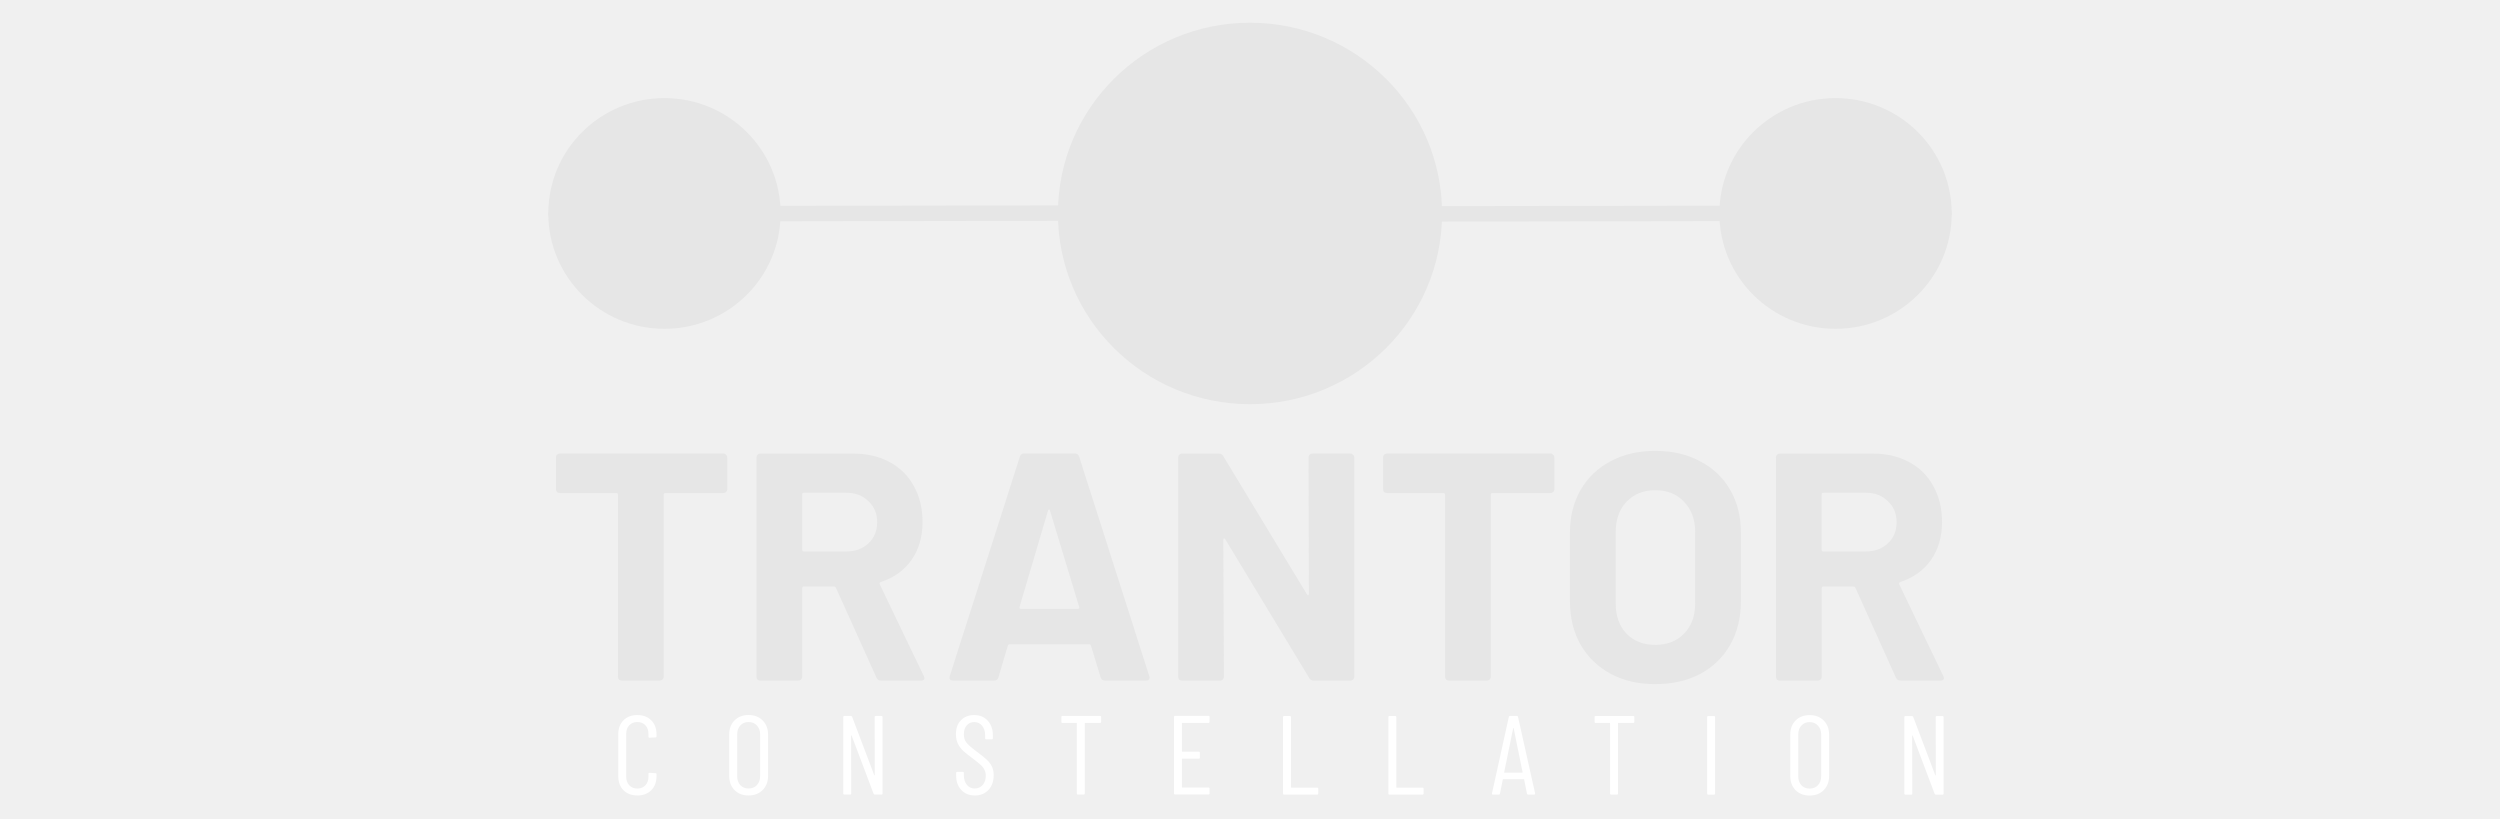
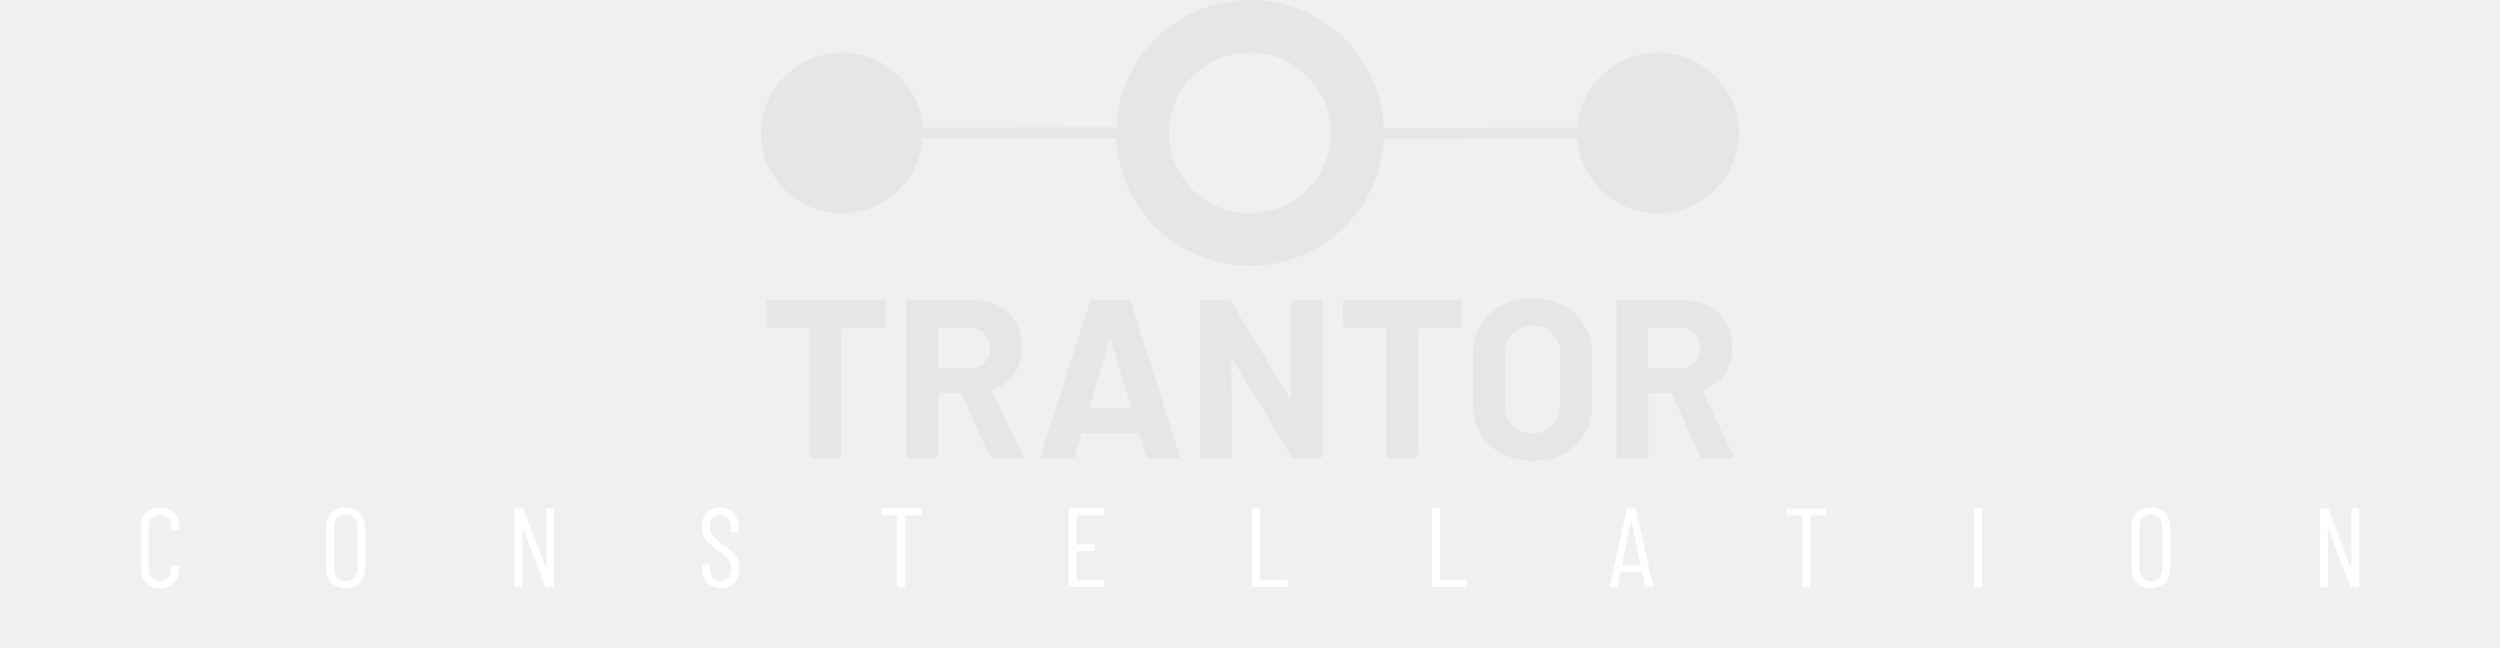
- <svg xmlns="http://www.w3.org/2000/svg" width="220" height="72" viewBox="0 0 58.208 19.05" version="1.1" id="svg1">
+ <svg xmlns="http://www.w3.org/2000/svg" width="220" height="57" viewBox="0 0 58.208 15.081" version="1.1" id="svg1">
  <defs id="defs1" />
  <g id="layer1">
-     <path style="font-weight:bold;font-size:16.657px;font-family:Barlow;-inkscape-font-specification:'Barlow Bold';letter-spacing:0px;fill:#e6e6e6;fill-opacity:1;stroke-width:0.629" d="m 16.843,10.559 q 0.038,0 0.06,0.03 0.03,0.023 0.03,0.06 v 0.74 q 0,0.038 -0.03,0.068 -0.023,0.023 -0.06,0.023 h -1.352 q -0.038,0 -0.038,0.038 v 4.237 q 0,0.038 -0.03,0.068 -0.023,0.023 -0.06,0.023 h -0.884 q -0.038,0 -0.068,-0.023 -0.023,-0.03 -0.023,-0.068 v -4.237 q 0,-0.038 -0.038,-0.038 h -1.314 q -0.038,0 -0.068,-0.023 -0.023,-0.03 -0.023,-0.068 v -0.74 q 0,-0.038 0.023,-0.06 0.03,-0.03 0.068,-0.03 z m 3.67,5.287 q -0.076,0 -0.106,-0.068 l -0.944,-2.092 q -0.015,-0.03 -0.045,-0.03 h -0.702 q -0.038,0 -0.038,0.038 v 2.062 q 0,0.038 -0.03,0.068 -0.023,0.023 -0.06,0.023 H 17.704 q -0.038,0 -0.068,-0.023 -0.023,-0.03 -0.023,-0.068 v -5.105 q 0,-0.038 0.023,-0.06 0.03,-0.03 0.068,-0.03 h 2.16 q 0.483,0 0.846,0.196 0.37,0.196 0.566,0.559 0.204,0.363 0.204,0.838 0,0.514 -0.257,0.884 -0.257,0.363 -0.717,0.514 -0.038,0.015 -0.023,0.053 l 1.027,2.137 q 0.015,0.03 0.015,0.045 0,0.06 -0.083,0.06 z m -1.797,-4.373 q -0.038,0 -0.038,0.038 v 1.291 q 0,0.038 0.038,0.038 h 0.989 q 0.317,0 0.514,-0.189 0.204,-0.189 0.204,-0.491 0,-0.302 -0.204,-0.491 -0.196,-0.196 -0.514,-0.196 z m 7.008,4.373 q -0.076,0 -0.098,-0.076 L 25.4,15.03 q -0.015,-0.03 -0.038,-0.03 h -1.858 q -0.023,0 -0.038,0.03 l -0.219,0.74 q -0.023,0.076 -0.098,0.076 h -0.959 q -0.045,0 -0.068,-0.023 -0.023,-0.03 -0.008,-0.083 l 1.631,-5.105 q 0.023,-0.076 0.098,-0.076 h 1.186 q 0.076,0 0.098,0.076 l 1.631,5.105 q 0.008,0.015 0.008,0.038 0,0.068 -0.083,0.068 z m -1.986,-1.714 q -0.007,0.045 0.03,0.045 h 1.329 q 0.045,0 0.03,-0.045 l -0.68,-2.243 q -0.008,-0.03 -0.023,-0.023 -0.015,0 -0.023,0.023 z m 6.729,-3.482 q 0,-0.038 0.023,-0.06 0.03,-0.03 0.068,-0.03 h 0.884 q 0.038,0 0.06,0.03 0.03,0.023 0.03,0.06 v 5.105 q 0,0.038 -0.03,0.068 -0.023,0.023 -0.06,0.023 h -0.853 q -0.076,0 -0.106,-0.06 l -1.956,-3.232 q -0.015,-0.023 -0.03,-0.015 -0.015,0 -0.015,0.03 l 0.015,3.187 q 0,0.038 -0.03,0.068 -0.023,0.023 -0.06,0.023 h -0.884 q -0.038,0 -0.068,-0.023 -0.023,-0.03 -0.023,-0.068 v -5.105 q 0,-0.038 0.023,-0.06 0.03,-0.03 0.068,-0.03 h 0.853 q 0.076,0 0.106,0.06 l 1.948,3.217 q 0.015,0.023 0.03,0.023 0.015,-0.008 0.015,-0.038 z m 5.634,-0.091 q 0.038,0 0.06,0.03 0.03,0.023 0.03,0.06 v 0.74 q 0,0.038 -0.03,0.068 -0.023,0.023 -0.06,0.023 h -1.352 q -0.038,0 -0.038,0.038 v 4.237 q 0,0.038 -0.03,0.068 -0.023,0.023 -0.06,0.023 h -0.884 q -0.038,0 -0.068,-0.023 -0.023,-0.03 -0.023,-0.068 v -4.237 q 0,-0.038 -0.038,-0.038 h -1.314 q -0.038,0 -0.068,-0.023 -0.023,-0.03 -0.023,-0.068 v -0.74 q 0,-0.038 0.023,-0.06 0.03,-0.03 0.068,-0.03 z m 2.439,5.37 q -0.589,0 -1.042,-0.242 Q 37.053,15.445 36.804,15.015 36.554,14.577 36.554,14.01 v -1.616 q 0,-0.559 0.249,-0.989 0.249,-0.43 0.695,-0.665 0.453,-0.242 1.042,-0.242 0.597,0 1.042,0.242 0.453,0.234 0.702,0.665 0.249,0.43 0.249,0.989 v 1.616 q 0,0.566 -0.249,1.004 -0.249,0.438 -0.702,0.68 -0.446,0.234 -1.042,0.234 z m 0,-0.914 q 0.415,0 0.672,-0.264 0.257,-0.264 0.257,-0.702 v -1.661 q 0,-0.438 -0.257,-0.702 -0.249,-0.272 -0.672,-0.272 -0.415,0 -0.672,0.272 -0.249,0.264 -0.249,0.702 v 1.661 q 0,0.438 0.249,0.702 0.257,0.264 0.672,0.264 z m 5.709,0.831 q -0.076,0 -0.106,-0.068 L 43.2,13.686 q -0.015,-0.03 -0.045,-0.03 h -0.702 q -0.038,0 -0.038,0.038 v 2.062 q 0,0.038 -0.03,0.068 -0.023,0.023 -0.06,0.023 h -0.884 q -0.038,0 -0.068,-0.023 -0.023,-0.03 -0.023,-0.068 v -5.105 q 0,-0.038 0.023,-0.06 0.03,-0.03 0.068,-0.03 h 2.16 q 0.483,0 0.846,0.196 0.37,0.196 0.566,0.559 0.204,0.363 0.204,0.838 0,0.514 -0.257,0.884 -0.257,0.363 -0.717,0.514 -0.038,0.015 -0.023,0.053 l 1.027,2.137 q 0.015,0.03 0.015,0.045 0,0.06 -0.083,0.06 z m -1.797,-4.373 q -0.038,0 -0.038,0.038 v 1.291 q 0,0.038 0.038,0.038 h 0.989 q 0.317,0 0.514,-0.189 0.204,-0.189 0.204,-0.491 0,-0.302 -0.204,-0.491 -0.196,-0.196 -0.514,-0.196 z" id="text45" aria-label="TRANTOR" />
-     <path style="font-stretch:condensed;font-size:5.768px;font-family:'Barlow Condensed';-inkscape-font-specification:'Barlow Condensed,  Condensed';letter-spacing:3.127px;fill:#ffffff;fill-opacity:1;stroke-width:0.218" d="m 14.839,18.521 q -0.201,0 -0.324,-0.123 -0.12,-0.123 -0.12,-0.329 v -0.97 q 0,-0.204 0.12,-0.327 0.123,-0.123 0.324,-0.123 0.204,0 0.324,0.123 0.123,0.12 0.123,0.327 v 0.044 q 0,0.026 -0.026,0.026 l -0.136,0.008 q -0.026,0 -0.026,-0.026 v -0.065 q 0,-0.123 -0.071,-0.199 -0.071,-0.076 -0.188,-0.076 -0.115,0 -0.188,0.076 -0.071,0.076 -0.071,0.199 v 0.999 q 0,0.123 0.071,0.199 0.073,0.076 0.188,0.076 0.118,0 0.188,-0.076 0.071,-0.076 0.071,-0.199 v -0.065 q 0,-0.026 0.026,-0.026 l 0.136,0.008 q 0.026,0 0.026,0.026 v 0.042 q 0,0.207 -0.123,0.329 -0.123,0.123 -0.324,0.123 z m 2.589,0 q -0.201,0 -0.327,-0.126 -0.123,-0.126 -0.123,-0.332 V 17.106 q 0,-0.207 0.123,-0.332 0.126,-0.126 0.327,-0.126 0.204,0 0.329,0.126 0.126,0.126 0.126,0.332 v 0.957 q 0,0.204 -0.126,0.332 -0.126,0.126 -0.329,0.126 z m 0,-0.162 q 0.12,0 0.194,-0.078 0.076,-0.081 0.076,-0.207 v -0.975 q 0,-0.128 -0.076,-0.207 -0.073,-0.081 -0.194,-0.081 -0.118,0 -0.191,0.081 -0.073,0.078 -0.073,0.207 v 0.975 q 0,0.126 0.073,0.207 0.073,0.078 0.191,0.078 z m 2.937,-1.663 q 0,-0.026 0.026,-0.026 h 0.131 q 0.026,0 0.026,0.026 v 1.778 q 0,0.026 -0.026,0.026 h -0.154 q -0.021,0 -0.029,-0.021 l -0.51,-1.352 q -0.003,-0.008 -0.008,-0.005 -0.005,0 -0.005,0.008 l 0.003,1.344 q 0,0.026 -0.026,0.026 h -0.133 q -0.026,0 -0.026,-0.026 v -1.778 q 0,-0.026 0.026,-0.026 h 0.152 q 0.021,0 0.029,0.021 l 0.513,1.355 q 0.003,0.008 0.008,0.008 0.005,-0.003 0.005,-0.01 z m 2.331,1.825 q -0.194,0 -0.314,-0.128 -0.12,-0.128 -0.12,-0.335 v -0.06 q 0,-0.026 0.026,-0.026 h 0.128 q 0.026,0 0.026,0.026 v 0.052 q 0,0.139 0.071,0.225 0.071,0.084 0.183,0.084 0.11,0 0.183,-0.081 0.073,-0.081 0.073,-0.214 0,-0.089 -0.037,-0.152 -0.034,-0.065 -0.092,-0.112 -0.055,-0.05 -0.186,-0.149 -0.131,-0.097 -0.207,-0.165 -0.076,-0.071 -0.126,-0.167 -0.047,-0.097 -0.047,-0.228 0,-0.204 0.118,-0.322 0.118,-0.12 0.306,-0.12 0.199,0 0.316,0.131 0.12,0.128 0.12,0.343 v 0.065 q 0,0.026 -0.026,0.026 H 22.963 q -0.026,0 -0.026,-0.026 v -0.068 q 0,-0.139 -0.071,-0.222 -0.068,-0.086 -0.183,-0.086 -0.105,0 -0.173,0.076 -0.068,0.073 -0.068,0.209 0,0.081 0.029,0.144 0.031,0.06 0.092,0.115 0.06,0.055 0.178,0.144 0.157,0.115 0.233,0.188 0.078,0.071 0.12,0.157 0.042,0.084 0.042,0.204 0,0.214 -0.123,0.345 -0.123,0.128 -0.316,0.128 z m 2.916,-1.851 q 0.026,0 0.026,0.026 v 0.11 q 0,0.026 -0.026,0.026 h -0.345 q -0.01,0 -0.01,0.01 v 1.632 q 0,0.026 -0.026,0.026 h -0.133 q -0.026,0 -0.026,-0.026 v -1.632 q 0,-0.01 -0.01,-0.01 h -0.324 q -0.026,0 -0.026,-0.026 v -0.11 q 0,-0.026 0.026,-0.026 z m 2.55,0.136 q 0,0.026 -0.026,0.026 h -0.607 q -0.01,0 -0.01,0.01 v 0.649 q 0,0.01 0.01,0.01 h 0.382 q 0.026,0 0.026,0.026 v 0.112 q 0,0.026 -0.026,0.026 h -0.382 q -0.01,0 -0.01,0.01 v 0.651 q 0,0.01 0.01,0.01 h 0.607 q 0.026,0 0.026,0.026 v 0.11 q 0,0.026 -0.026,0.026 H 27.36 q -0.026,0 -0.026,-0.026 v -1.778 q 0,-0.026 0.026,-0.026 h 0.777 q 0.026,0 0.026,0.026 z m 1.737,1.695 q -0.026,0 -0.026,-0.026 v -1.778 q 0,-0.026 0.026,-0.026 h 0.133 q 0.026,0 0.026,0.026 v 1.632 q 0,0.01 0.01,0.01 h 0.599 q 0.026,0 0.026,0.026 v 0.11 q 0,0.026 -0.026,0.026 z m 2.453,0 q -0.026,0 -0.026,-0.026 v -1.778 q 0,-0.026 0.026,-0.026 h 0.133 q 0.026,0 0.026,0.026 v 1.632 q 0,0.01 0.01,0.01 h 0.599 q 0.026,0 0.026,0.026 v 0.11 q 0,0.026 -0.026,0.026 z m 3.23,0 q -0.024,0 -0.029,-0.024 l -0.065,-0.324 q 0,-0.005 -0.005,-0.008 -0.003,-0.003 -0.008,-0.003 h -0.473 q -0.005,0 -0.01,0.003 -0.003,0.003 -0.003,0.008 l -0.065,0.324 q -0.003,0.024 -0.029,0.024 h -0.133 q -0.013,0 -0.021,-0.008 -0.005,-0.008 -0.003,-0.021 l 0.392,-1.778 q 0.005,-0.024 0.029,-0.024 h 0.157 q 0.026,0 0.029,0.024 l 0.397,1.778 v 0.005 q 0,0.024 -0.024,0.024 z m -0.56,-0.52 q 0,0.01 0.008,0.01 h 0.413 q 0.008,0 0.008,-0.01 l -0.209,-1.028 q -0.003,-0.008 -0.005,-0.008 -0.003,0 -0.005,0.008 z m 3.005,-1.31 q 0.026,0 0.026,0.026 v 0.11 q 0,0.026 -0.026,0.026 h -0.345 q -0.01,0 -0.01,0.01 v 1.632 q 0,0.026 -0.026,0.026 h -0.133 q -0.026,0 -0.026,-0.026 v -1.632 q 0,-0.01 -0.01,-0.01 h -0.324 q -0.026,0 -0.026,-0.026 v -0.11 q 0,-0.026 0.026,-0.026 z m 1.747,1.831 q -0.026,0 -0.026,-0.026 v -1.778 q 0,-0.026 0.026,-0.026 h 0.133 q 0.026,0 0.026,0.026 v 1.778 q 0,0.026 -0.026,0.026 z m 2.359,0.021 q -0.201,0 -0.327,-0.126 -0.123,-0.126 -0.123,-0.332 v -0.957 q 0,-0.207 0.123,-0.332 0.126,-0.126 0.327,-0.126 0.204,0 0.329,0.126 0.126,0.126 0.126,0.332 v 0.957 q 0,0.204 -0.126,0.332 -0.126,0.126 -0.329,0.126 z m 0,-0.162 q 0.12,0 0.194,-0.078 0.076,-0.081 0.076,-0.207 v -0.975 q 0,-0.128 -0.076,-0.207 -0.073,-0.081 -0.194,-0.081 -0.118,0 -0.191,0.081 -0.073,0.078 -0.073,0.207 v 0.975 q 0,0.126 0.073,0.207 0.073,0.078 0.191,0.078 z m 2.937,-1.663 q 0,-0.026 0.026,-0.026 h 0.131 q 0.026,0 0.026,0.026 v 1.778 q 0,0.026 -0.026,0.026 h -0.154 q -0.021,0 -0.029,-0.021 l -0.51,-1.352 q -0.003,-0.008 -0.008,-0.005 -0.005,0 -0.005,0.008 l 0.003,1.344 q 0,0.026 -0.026,0.026 h -0.133 q -0.026,0 -0.026,-0.026 v -1.778 q 0,-0.026 0.026,-0.026 h 0.152 q 0.021,0 0.029,0.021 l 0.513,1.355 q 0.003,0.008 0.008,0.008 0.005,-0.003 0.005,-0.01 z" id="text46" aria-label="CONSTELLATION" />
-     <g id="path46" style="fill:#e6e6e6;fill-opacity:1" transform="matrix(0.4533926,0,0,0.4533926,-42.27103,-18.9524)">
-       <path style="color:#000000;fill:#e6e6e6;fill-opacity:1;stroke-linecap:round;-inkscape-stroke:none" d="m 121.787,52.786 27.598,-0.045" id="path50" />
-       <path style="color:#000000;fill:#e6e6e6;fill-opacity:1;stroke-linecap:round;-inkscape-stroke:none" d="m 149.385,52.346 -27.598,0.043 a 0.397,0.397 0 0 0 -0.396,0.398 0.397,0.397 0 0 0 0.396,0.396 l 27.598,-0.045 a 0.397,0.397 0 0 0 0.396,-0.398 0.397,0.397 0 0 0 -0.396,-0.395 z" id="path51" />
+     <g id="g1" transform="matrix(0.8312787,0,0,0.8312787,7.10745,0)">
+       <path style="font-weight:bold;font-size:16.657px;font-family:Barlow;-inkscape-font-specification:'Barlow Bold';letter-spacing:0px;fill:#e6e6e6;fill-opacity:1;stroke-width:0.528" d="m 16.184,8.407 q 0.032,0 0.051,0.025 0.025,0.019 0.025,0.051 v 0.62 q 0,0.032 -0.025,0.057 -0.019,0.019 -0.051,0.019 h -1.133 q -0.032,0 -0.032,0.032 v 3.551 q 0,0.032 -0.025,0.057 -0.019,0.019 -0.051,0.019 h -0.741 q -0.032,0 -0.057,-0.019 -0.019,-0.025 -0.019,-0.057 V 9.211 q 0,-0.032 -0.032,-0.032 h -1.102 q -0.032,0 -0.057,-0.019 -0.019,-0.025 -0.019,-0.057 V 8.483 q 0,-0.032 0.019,-0.051 0.025,-0.025 0.057,-0.025 z m 3.077,4.431 q -0.063,0 -0.089,-0.057 l -0.791,-1.754 q -0.013,-0.025 -0.038,-0.025 h -0.589 q -0.032,0 -0.032,0.032 v 1.728 q 0,0.032 -0.025,0.057 -0.019,0.019 -0.051,0.019 h -0.741 q -0.032,0 -0.057,-0.019 -0.019,-0.025 -0.019,-0.057 V 8.483 q 0,-0.032 0.019,-0.051 0.025,-0.025 0.057,-0.025 h 1.811 q 0.405,0 0.709,0.165 0.31,0.165 0.475,0.468 0.171,0.304 0.171,0.703 0,0.43 -0.215,0.741 -0.215,0.304 -0.601,0.43 -0.032,0.013 -0.019,0.044 l 0.861,1.792 q 0.013,0.025 0.013,0.038 0,0.051 -0.07,0.051 z M 17.754,9.173 q -0.032,0 -0.032,0.032 v 1.083 q 0,0.032 0.032,0.032 h 0.829 q 0.266,0 0.43,-0.158 0.171,-0.158 0.171,-0.411 0,-0.253 -0.171,-0.411 -0.165,-0.165 -0.43,-0.165 z m 5.875,3.665 q -0.063,0 -0.082,-0.063 l -0.19,-0.62 q -0.013,-0.025 -0.032,-0.025 h -1.557 q -0.019,0 -0.032,0.025 l -0.184,0.62 q -0.019,0.063 -0.082,0.063 h -0.804 q -0.038,0 -0.057,-0.019 -0.019,-0.025 -0.006,-0.07 l 1.367,-4.279 q 0.019,-0.063 0.082,-0.063 h 0.994 q 0.063,0 0.082,0.063 l 1.367,4.279 q 0.006,0.013 0.006,0.032 0,0.057 -0.07,0.057 z m -1.665,-1.437 q -0.006,0.038 0.025,0.038 h 1.114 q 0.038,0 0.025,-0.038 L 22.559,9.522 q -0.006,-0.025 -0.019,-0.019 -0.013,0 -0.019,0.019 z m 5.641,-2.918 q 0,-0.032 0.019,-0.051 0.025,-0.025 0.057,-0.025 h 0.741 q 0.032,0 0.051,0.025 0.025,0.019 0.025,0.051 v 4.279 q 0,0.032 -0.025,0.057 -0.019,0.019 -0.051,0.019 h -0.715 q -0.063,0 -0.089,-0.051 l -1.64,-2.709 q -0.013,-0.019 -0.025,-0.013 -0.013,0 -0.013,0.025 l 0.013,2.671 q 0,0.032 -0.025,0.057 -0.019,0.019 -0.051,0.019 h -0.741 q -0.032,0 -0.057,-0.019 -0.019,-0.025 -0.019,-0.057 V 8.483 q 0,-0.032 0.019,-0.051 0.025,-0.025 0.057,-0.025 h 0.715 q 0.063,0 0.089,0.051 l 1.633,2.697 q 0.013,0.019 0.025,0.019 0.013,-0.006 0.013,-0.032 z m 4.723,-0.076 q 0.032,0 0.051,0.025 0.025,0.019 0.025,0.051 V 9.104 q 0,0.032 -0.025,0.057 -0.019,0.019 -0.051,0.019 h -1.133 q -0.032,0 -0.032,0.032 v 3.551 q 0,0.032 -0.025,0.057 -0.019,0.019 -0.051,0.019 h -0.741 q -0.032,0 -0.057,-0.019 -0.019,-0.025 -0.019,-0.057 V 9.211 q 0,-0.032 -0.032,-0.032 h -1.102 q -0.032,0 -0.057,-0.019 -0.019,-0.025 -0.019,-0.057 V 8.483 q 0,-0.032 0.019,-0.051 0.025,-0.025 0.057,-0.025 z m 2.045,4.501 q -0.494,0 -0.874,-0.203 -0.374,-0.203 -0.582,-0.563 -0.209,-0.367 -0.209,-0.842 V 9.946 q 0,-0.468 0.209,-0.829 0.209,-0.361 0.582,-0.557 0.38,-0.203 0.874,-0.203 0.5,0 0.874,0.203 0.38,0.196 0.589,0.557 0.209,0.361 0.209,0.829 V 11.3 q 0,0.475 -0.209,0.842 -0.209,0.367 -0.589,0.57 -0.374,0.196 -0.874,0.196 z m 0,-0.766 q 0.348,0 0.563,-0.222 0.215,-0.222 0.215,-0.589 V 9.939 q 0,-0.367 -0.215,-0.589 -0.209,-0.228 -0.563,-0.228 -0.348,0 -0.563,0.228 -0.209,0.222 -0.209,0.589 v 1.393 q 0,0.367 0.209,0.589 0.215,0.222 0.563,0.222 z m 4.786,0.696 q -0.063,0 -0.089,-0.057 l -0.791,-1.754 q -0.013,-0.025 -0.038,-0.025 h -0.589 q -0.032,0 -0.032,0.032 v 1.728 q 0,0.032 -0.025,0.057 -0.019,0.019 -0.051,0.019 H 36.802 q -0.032,0 -0.057,-0.019 -0.019,-0.025 -0.019,-0.057 V 8.483 q 0,-0.032 0.019,-0.051 0.025,-0.025 0.057,-0.025 h 1.811 q 0.405,0 0.709,0.165 0.31,0.165 0.475,0.468 0.171,0.304 0.171,0.703 0,0.43 -0.215,0.741 -0.215,0.304 -0.601,0.43 -0.032,0.013 -0.019,0.044 l 0.861,1.792 q 0.013,0.025 0.013,0.038 0,0.051 -0.07,0.051 z M 37.65,9.173 q -0.032,0 -0.032,0.032 v 1.083 q 0,0.032 0.032,0.032 h 0.829 q 0.266,0 0.43,-0.158 0.171,-0.158 0.171,-0.411 0,-0.253 -0.171,-0.411 -0.165,-0.165 -0.43,-0.165 z" id="text45" aria-label="TRANTOR" />
+       <g id="path46" style="fill:#e6e6e6;fill-opacity:1" transform="matrix(0.3800504,0,0,0.3800504,-33.36801,-16.33017)">
+         <path style="color:#000000;fill:#e6e6e6;fill-opacity:1;stroke-linecap:round;-inkscape-stroke:none" d="m 121.787,52.786 27.598,-0.045" id="path50" />
+         <path style="color:#000000;fill:#e6e6e6;fill-opacity:1;stroke-linecap:round;-inkscape-stroke:none" d="m 149.385,52.346 -27.598,0.043 a 0.397,0.397 0 0 0 -0.396,0.398 0.397,0.397 0 0 0 0.396,0.396 l 27.598,-0.045 a 0.397,0.397 0 0 0 0.396,-0.398 0.397,0.397 0 0 0 -0.396,-0.395 z" id="path51" />
+       </g>
+       <path id="path47" style="fill:#e6e6e6;fill-opacity:1;stroke:none;stroke-width:0.081;stroke-dasharray:none;stroke-opacity:1" d="m 26.461,0 c -2.07,-7.5919719e-6 -3.749,1.667 -3.749,3.723 -7e-6,2.056 1.678,3.723 3.749,3.723 2.07,7.7e-6 3.748,-1.667 3.748,-3.723 C 30.209,1.667 28.531,-3.7947592e-6 26.461,0 Z m 0,1.471 a 2.267,2.251 0 0 1 2.267,2.251 2.267,2.251 0 0 1 -2.267,2.252 2.267,2.251 0 0 1 -2.267,-2.252 2.267,2.251 0 0 1 2.267,-2.251 z" />
+       <path id="ellipse47" style="fill:#e6e6e6;fill-opacity:1;stroke-width:0.049" d="M 17.3,3.723 A 2.267,2.251 0 0 1 15.033,5.974 2.267,2.251 0 0 1 12.766,3.723 2.267,2.251 0 0 1 15.033,1.471 2.267,2.251 0 0 1 17.3,3.723 Z" />
+       <path id="ellipse48" style="fill:#e6e6e6;fill-opacity:1;stroke-width:0.049" d="M 40.156,3.723 A 2.267,2.251 0 0 1 37.889,5.974 2.267,2.251 0 0 1 35.622,3.723 2.267,2.251 0 0 1 37.889,1.471 2.267,2.251 0 0 1 40.156,3.723 Z" />
+       <g id="path49" style="fill:#e6e6e6;fill-opacity:1" transform="matrix(0.3800504,0,0,0.3800504,-33.36801,-16.33017)">
+         <path style="color:#000000;fill:#e6e6e6;fill-opacity:1;stroke-linecap:round;-inkscape-stroke:none" d="m 165.465,52.786 27.598,-0.045" id="path52" />
+         <path style="color:#000000;fill:#e6e6e6;fill-opacity:1;stroke-linecap:round;-inkscape-stroke:none" d="m 193.062,52.346 -27.598,0.043 a 0.397,0.397 0 0 0 -0.396,0.398 0.397,0.397 0 0 0 0.396,0.396 l 27.598,-0.045 a 0.397,0.397 0 0 0 0.396,-0.398 0.397,0.397 0 0 0 -0.396,-0.395 z" id="path53" />
+       </g>
    </g>
-     <path id="path47" style="fill:#e6e6e6;fill-opacity:1;stroke:none;stroke-width:0.096;stroke-dasharray:none;stroke-opacity:1" d="m 29.104,0.529 c -2.47,-9.06e-6 -4.472,1.988 -4.472,4.441 -9e-6,2.453 2.002,4.441 4.472,4.441 2.47,9.1e-6 4.472,-1.988 4.472,-4.441 -1.23e-4,-2.453 -2.002,-4.441 -4.472,-4.441 z" />
-     <path id="ellipse47" style="fill:#e6e6e6;fill-opacity:1;stroke-width:0.058" d="M 18.175,4.97 A 2.704,2.686 0 0 1 15.471,7.656 2.704,2.686 0 0 1 12.766,4.97 2.704,2.686 0 0 1 15.471,2.284 2.704,2.686 0 0 1 18.175,4.97 Z" />
-     <path id="ellipse48" style="fill:#e6e6e6;fill-opacity:1;stroke-width:0.058" d="M 45.442,4.97 A 2.704,2.686 0 0 1 42.738,7.656 2.704,2.686 0 0 1 40.033,4.97 2.704,2.686 0 0 1 42.738,2.284 2.704,2.686 0 0 1 45.442,4.97 Z" />
-     <g id="path49" style="fill:#e6e6e6;fill-opacity:1" transform="matrix(0.4533926,0,0,0.4533926,-42.27103,-18.9524)">
-       <path style="color:#000000;fill:#e6e6e6;fill-opacity:1;stroke-linecap:round;-inkscape-stroke:none" d="m 165.465,52.786 27.598,-0.045" id="path52" />
-       <path style="color:#000000;fill:#e6e6e6;fill-opacity:1;stroke-linecap:round;-inkscape-stroke:none" d="m 193.062,52.346 -27.598,0.043 a 0.397,0.397 0 0 0 -0.396,0.398 0.397,0.397 0 0 0 0.396,0.396 l 27.598,-0.045 a 0.397,0.397 0 0 0 0.396,-0.398 0.397,0.397 0 0 0 -0.396,-0.395 z" id="path53" />
-     </g>
+     <path d="m 3.725,13.694 q -0.202,0 -0.325,-0.123 Q 3.279,13.447 3.279,13.24 v -0.972 q 0,-0.204 0.121,-0.328 0.123,-0.123 0.325,-0.123 0.204,0 0.325,0.123 0.123,0.121 0.123,0.328 v 0.045 q 0,0.026 -0.026,0.026 l -0.136,0.008 q -0.026,0 -0.026,-0.026 v -0.066 q 0,-0.123 -0.071,-0.199 -0.071,-0.076 -0.189,-0.076 -0.115,0 -0.189,0.076 -0.071,0.076 -0.071,0.199 v 1.001 q 0,0.123 0.071,0.199 0.073,0.076 0.189,0.076 0.118,0 0.189,-0.076 0.071,-0.076 0.071,-0.199 v -0.066 q 0,-0.026 0.026,-0.026 l 0.136,0.008 q 0.026,0 0.026,0.026 v 0.042 q 0,0.207 -0.123,0.33 -0.123,0.123 -0.325,0.123 z m 4.322,0 q -0.202,0 -0.328,-0.126 -0.123,-0.126 -0.123,-0.333 v -0.959 q 0,-0.207 0.123,-0.333 0.126,-0.126 0.328,-0.126 0.204,0 0.33,0.126 0.126,0.126 0.126,0.333 v 0.959 q 0,0.204 -0.126,0.333 -0.126,0.126 -0.33,0.126 z m 0,-0.163 q 0.121,0 0.194,-0.079 0.076,-0.081 0.076,-0.207 v -0.978 q 0,-0.128 -0.076,-0.207 -0.073,-0.081 -0.194,-0.081 -0.118,0 -0.191,0.081 -0.073,0.079 -0.073,0.207 v 0.978 q 0,0.126 0.073,0.207 0.073,0.079 0.191,0.079 z m 4.671,-1.667 q 0,-0.026 0.026,-0.026 h 0.131 q 0.026,0 0.026,0.026 v 1.782 q 0,0.026 -0.026,0.026 h -0.155 q -0.021,0 -0.029,-0.021 l -0.511,-1.355 q -0.003,-0.008 -0.008,-0.005 -0.005,0 -0.005,0.008 l 0.003,1.347 q 0,0.026 -0.026,0.026 h -0.134 q -0.026,0 -0.026,-0.026 v -1.782 q 0,-0.026 0.026,-0.026 h 0.152 q 0.021,0 0.029,0.021 l 0.514,1.358 q 0.003,0.008 0.008,0.008 0.005,-0.003 0.005,-0.01 z m 4.062,1.829 q -0.194,0 -0.315,-0.128 -0.121,-0.128 -0.121,-0.335 v -0.06 q 0,-0.026 0.026,-0.026 h 0.128 q 0.026,0 0.026,0.026 v 0.052 q 0,0.139 0.071,0.225 0.071,0.084 0.183,0.084 0.11,0 0.183,-0.081 0.073,-0.081 0.073,-0.215 0,-0.089 -0.037,-0.152 -0.034,-0.066 -0.092,-0.113 -0.055,-0.05 -0.186,-0.149 -0.131,-0.097 -0.207,-0.165 -0.076,-0.071 -0.126,-0.168 -0.047,-0.097 -0.047,-0.228 0,-0.204 0.118,-0.322 0.118,-0.121 0.307,-0.121 0.199,0 0.317,0.131 0.121,0.128 0.121,0.343 v 0.066 q 0,0.026 -0.026,0.026 h -0.131 q -0.026,0 -0.026,-0.026 v -0.068 q 0,-0.139 -0.071,-0.223 -0.068,-0.086 -0.183,-0.086 -0.105,0 -0.173,0.076 -0.068,0.073 -0.068,0.21 0,0.081 0.029,0.144 0.031,0.06 0.092,0.115 0.06,0.055 0.178,0.144 0.157,0.115 0.233,0.189 0.079,0.071 0.121,0.157 0.042,0.084 0.042,0.204 0,0.215 -0.123,0.346 -0.123,0.128 -0.317,0.128 z m 4.65,-1.856 q 0.026,0 0.026,0.026 v 0.11 q 0,0.026 -0.026,0.026 h -0.346 q -0.01,0 -0.01,0.01 v 1.635 q 0,0.026 -0.026,0.026 h -0.134 q -0.026,0 -0.026,-0.026 v -1.635 q 0,-0.01 -0.01,-0.01 h -0.325 q -0.026,0 -0.026,-0.026 v -0.11 q 0,-0.026 0.026,-0.026 z m 4.283,0.136 q 0,0.026 -0.026,0.026 h -0.608 q -0.01,0 -0.01,0.01 v 0.65 q 0,0.01 0.01,0.01 h 0.383 q 0.026,0 0.026,0.026 v 0.113 q 0,0.026 -0.026,0.026 h -0.383 q -0.01,0 -0.01,0.01 v 0.653 q 0,0.01 0.01,0.01 h 0.608 q 0.026,0 0.026,0.026 v 0.11 q 0,0.026 -0.026,0.026 H 24.907 q -0.026,0 -0.026,-0.026 v -1.782 q 0,-0.026 0.026,-0.026 h 0.778 q 0.026,0 0.026,0.026 z m 3.467,1.698 q -0.026,0 -0.026,-0.026 v -1.782 q 0,-0.026 0.026,-0.026 h 0.134 q 0.026,0 0.026,0.026 v 1.635 q 0,0.01 0.01,0.01 h 0.6 q 0.026,0 0.026,0.026 v 0.11 q 0,0.026 -0.026,0.026 z m 4.186,0 q -0.026,0 -0.026,-0.026 v -1.782 q 0,-0.026 0.026,-0.026 h 0.134 q 0.026,0 0.026,0.026 v 1.635 q 0,0.01 0.01,0.01 h 0.6 q 0.026,0 0.026,0.026 v 0.11 q 0,0.026 -0.026,0.026 z m 4.964,0 q -0.024,0 -0.029,-0.024 l -0.066,-0.325 q 0,-0.005 -0.005,-0.008 -0.003,-0.003 -0.008,-0.003 h -0.474 q -0.005,0 -0.01,0.003 -0.003,0.003 -0.003,0.008 l -0.066,0.325 q -0.003,0.024 -0.029,0.024 h -0.134 q -0.013,0 -0.021,-0.008 -0.005,-0.008 -0.003,-0.021 l 0.393,-1.782 q 0.005,-0.024 0.029,-0.024 h 0.157 q 0.026,0 0.029,0.024 l 0.398,1.782 v 0.005 q 0,0.024 -0.024,0.024 z M 37.768,13.151 q 0,0.01 0.008,0.01 h 0.414 q 0.008,0 0.008,-0.01 l -0.21,-1.03 q -0.003,-0.008 -0.005,-0.008 -0.003,0 -0.005,0.008 z m 4.739,-1.313 q 0.026,0 0.026,0.026 v 0.11 q 0,0.026 -0.026,0.026 h -0.346 q -0.01,0 -0.01,0.01 v 1.635 q 0,0.026 -0.026,0.026 h -0.134 q -0.026,0 -0.026,-0.026 v -1.635 q 0,-0.01 -0.01,-0.01 h -0.325 q -0.026,0 -0.026,-0.026 v -0.11 q 0,-0.026 0.026,-0.026 z m 3.478,1.835 q -0.026,0 -0.026,-0.026 v -1.782 q 0,-0.026 0.026,-0.026 h 0.134 q 0.026,0 0.026,0.026 v 1.782 q 0,0.026 -0.026,0.026 z m 4.091,0.021 q -0.202,0 -0.328,-0.126 -0.123,-0.126 -0.123,-0.333 v -0.959 q 0,-0.207 0.123,-0.333 0.126,-0.126 0.328,-0.126 0.204,0 0.33,0.126 0.126,0.126 0.126,0.333 v 0.959 q 0,0.204 -0.126,0.333 -0.126,0.126 -0.33,0.126 z m 0,-0.163 q 0.121,0 0.194,-0.079 0.076,-0.081 0.076,-0.207 v -0.978 q 0,-0.128 -0.076,-0.207 -0.073,-0.081 -0.194,-0.081 -0.118,0 -0.191,0.081 -0.073,0.079 -0.073,0.207 v 0.978 q 0,0.126 0.073,0.207 0.073,0.079 0.191,0.079 z m 4.671,-1.667 q 0,-0.026 0.026,-0.026 h 0.131 q 0.026,0 0.026,0.026 v 1.782 q 0,0.026 -0.026,0.026 H 54.749 q -0.021,0 -0.029,-0.021 L 54.209,12.297 q -0.003,-0.008 -0.008,-0.005 -0.005,0 -0.005,0.008 l 0.003,1.347 q 0,0.026 -0.026,0.026 h -0.134 q -0.026,0 -0.026,-0.026 v -1.782 q 0,-0.026 0.026,-0.026 h 0.152 q 0.021,0 0.029,0.021 l 0.514,1.358 q 0.003,0.008 0.008,0.008 0.005,-0.003 0.005,-0.01 z" id="text1" style="font-stretch:condensed;font-size:2.621px;font-family:'Barlow Condensed';-inkscape-font-specification:'Barlow Condensed,  Condensed';letter-spacing:3.148px;fill:#ffffff;stroke-width:0.349;stroke-linecap:round;stroke-linejoin:round" aria-label="CONSTELLATION" />
  </g>
</svg>
